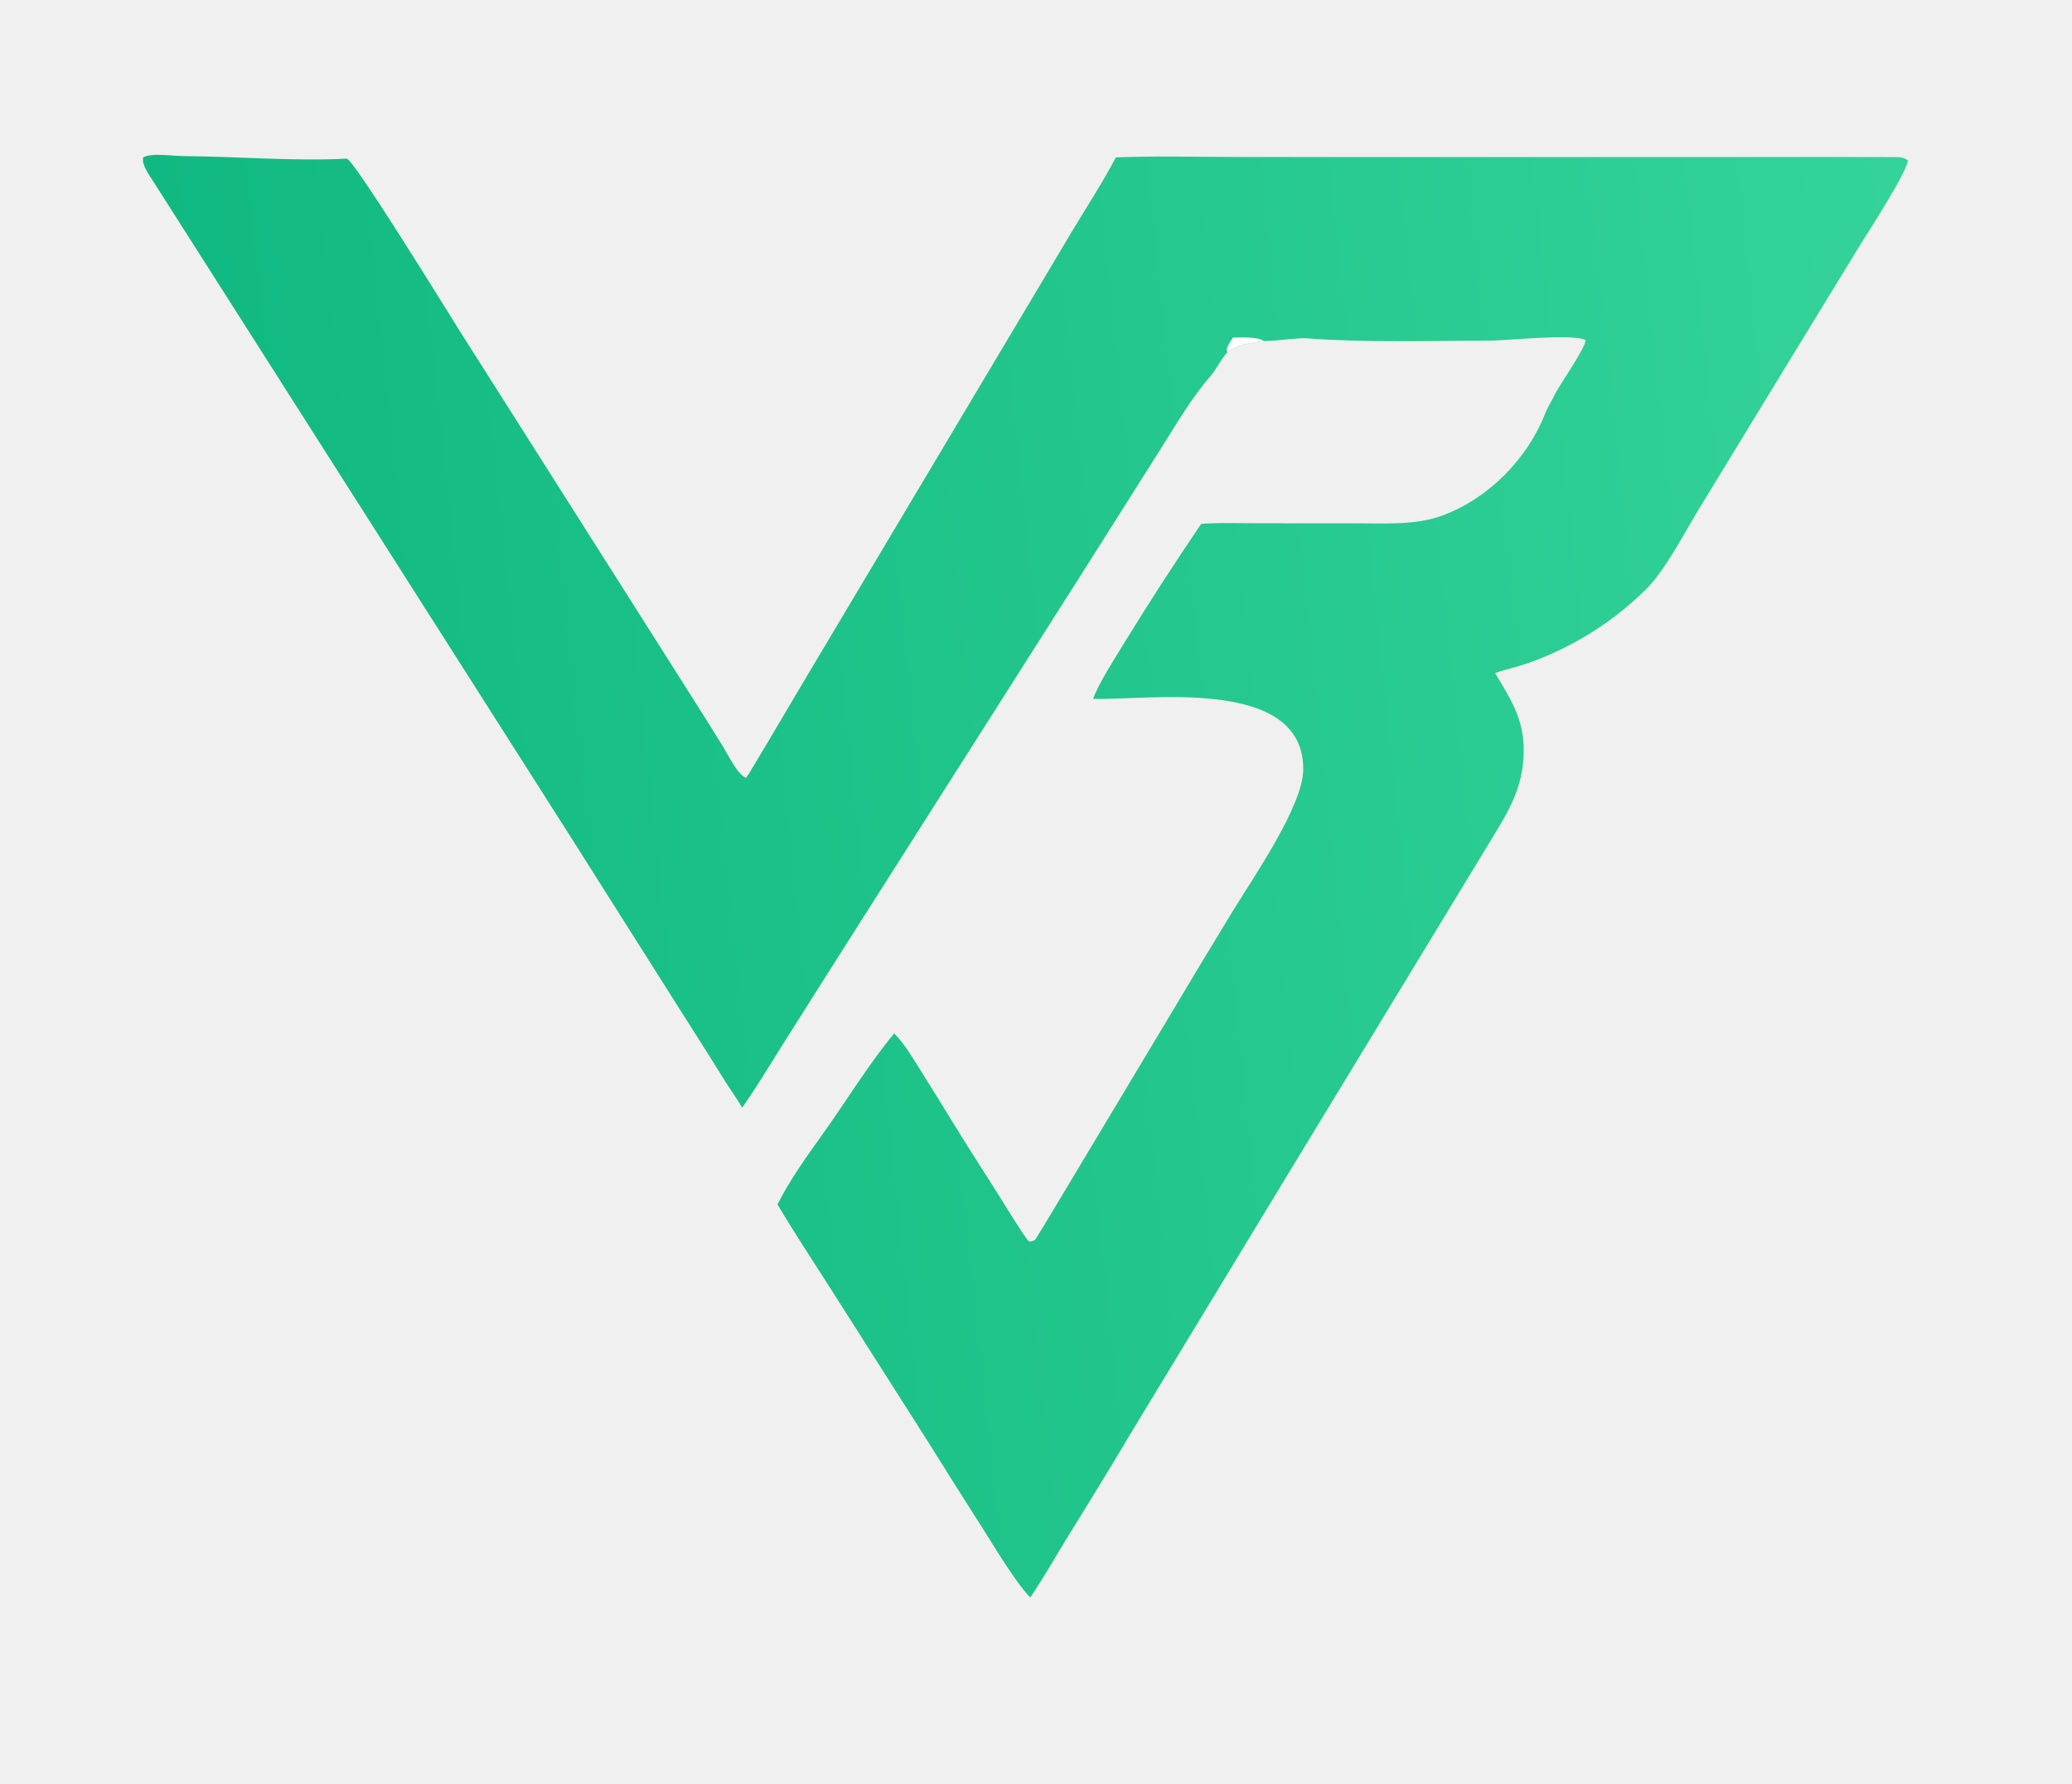
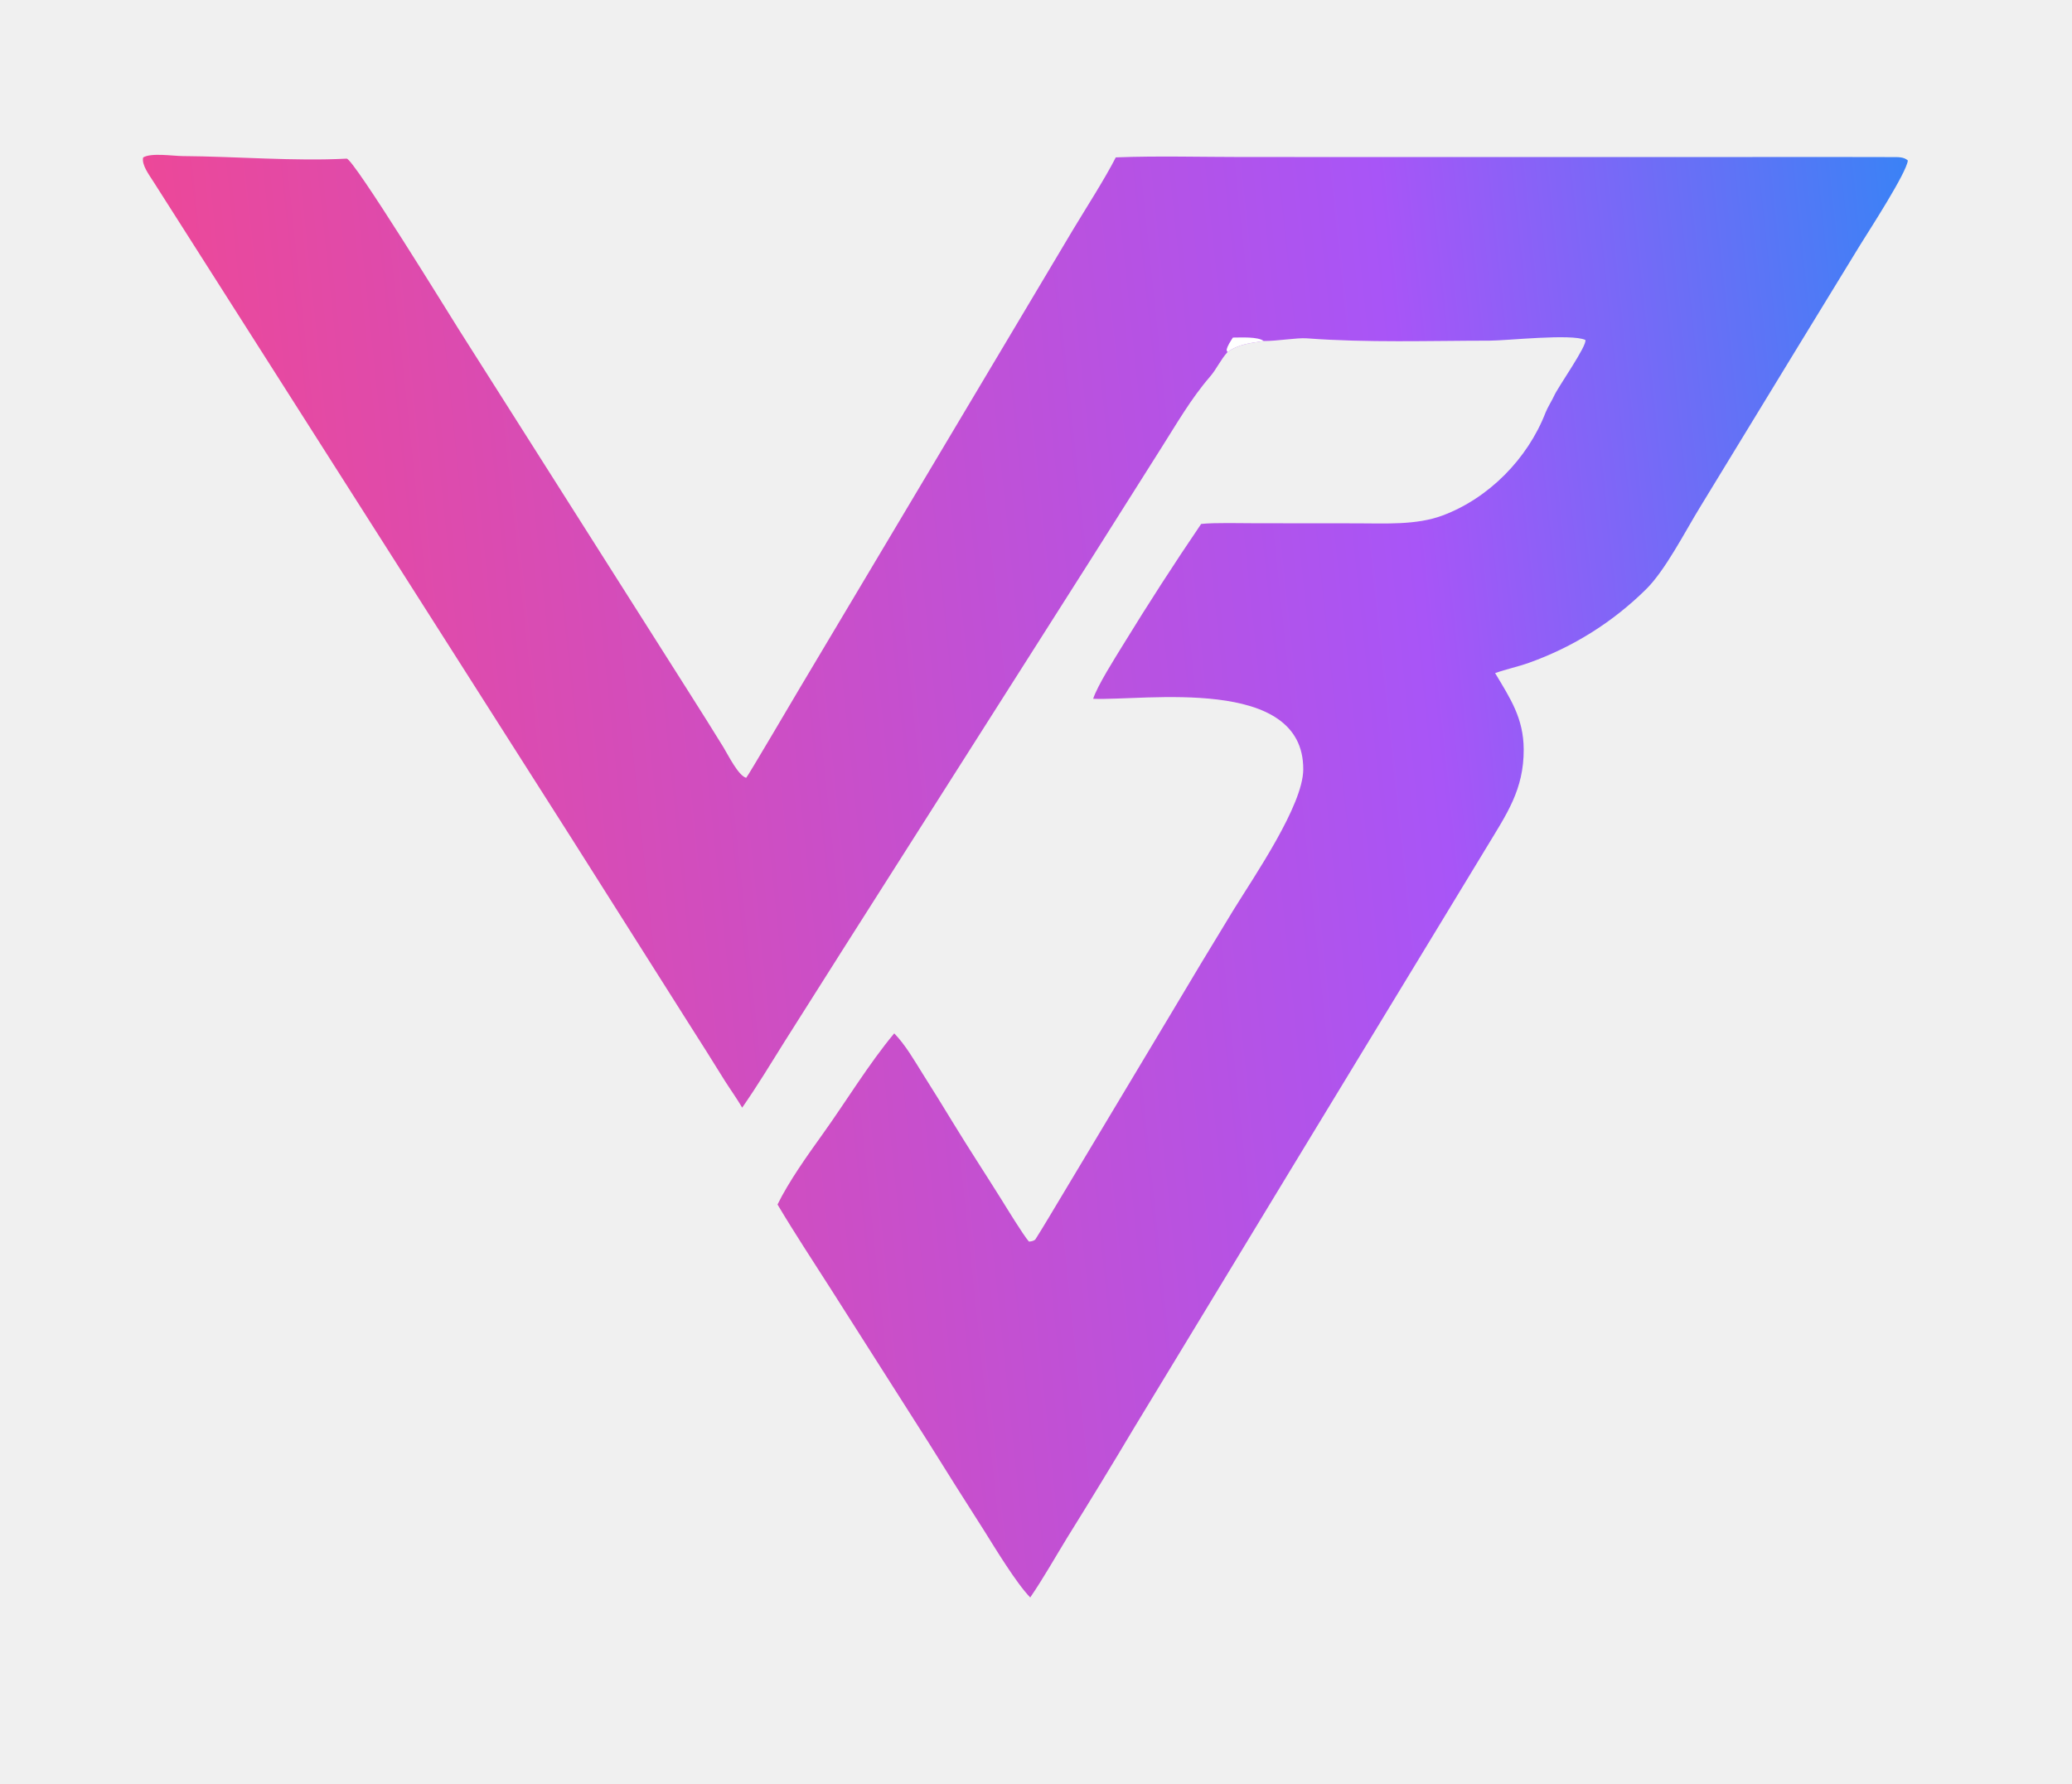
<svg xmlns="http://www.w3.org/2000/svg" width="871" height="750" viewBox="0 0 871 750">
  <defs>
    <linearGradient id="gradient_0" gradientUnits="userSpaceOnUse" x1="93.953" y1="383.889" x2="825.924" y2="306.944">
-       <stop offset="0" stop-color="#10b981" />
-       <stop offset="1" stop-color="#34d399" />
+       <stop offset="0" stop-color="#EC4899" />
+       <stop offset="0.7" stop-color="#A855F7" />
+       <stop offset="1" stop-color="#3B82F6" />
    </linearGradient>
  </defs>
  <path fill="url(#gradient_0)" d="M311.985 465.731C310.063 462.37 306.856 457.842 304.684 454.413C299.404 445.894 294.064 437.413 288.663 428.971L240.353 352.624L64.513 76.406C62.685 73.515 59.469 69.308 60.168 66.211C63.527 64.138 72.666 65.596 76.73 65.624C99.078 65.776 123.98 67.864 145.728 66.697C148.531 66.547 189.381 133.043 193.059 138.834L289.866 291.475C294.642 298.977 299.366 306.512 304.037 314.08C306.062 317.385 310.328 326.118 313.667 327.039C314.191 326.743 334.339 292.402 336.299 289.144L420.82 147.323L450.915 96.814C456.267 87.904 464.486 75.135 469.039 66.181L469.774 66.15C486.24 65.501 505.513 66.014 522.285 66.019L620.539 66.031L736.63 66.022C756.2 66.021 775.84 65.958 795.41 66.05C797.854 66.061 800.3 65.906 801.991 67.478C801.508 72.585 785.767 96.844 782.023 102.878L755.259 146.639L714.526 213.436C708.333 223.532 700.005 239.864 691.914 247.802C677.987 261.561 661.211 272.096 642.771 278.664C638.03 280.354 633.33 281.311 628.501 283.013C634.891 293.708 640.447 301.945 640.514 315.066C640.601 331.994 633.346 342.283 625.013 356.078L607.144 385.524L542.485 491.944L476.761 600.311C467.551 615.777 458.188 631.151 448.672 646.431C443.545 654.799 438.57 663.655 433.072 671.678C427.08 665.485 418.268 650.844 413.629 643.465C405.706 631.08 397.859 618.646 390.089 606.165L349.152 541.825C341.223 529.361 334.546 519.371 326.844 506.446C331.585 496.767 339.46 485.72 345.759 476.939C355.548 463.292 365.225 447.284 375.905 434.491C380.718 439.465 384.207 445.656 387.898 451.534C392.2 458.343 396.443 465.189 400.624 472.073C407.152 482.786 414.166 493.461 420.83 504.126C423.09 507.743 430.134 519.316 432.533 522.036C433.462 521.982 434.832 521.758 435.32 520.99C438.57 515.872 442.99 508.366 446.056 503.281L491.288 427.801C500.274 412.658 509.359 397.574 518.543 382.551C527.379 368.23 547.721 338.665 547.84 323.593C548.156 283.869 481.072 294.691 459.522 293.815C461.402 288.119 468.778 276.568 472.025 271.255C482.59 254.014 493.559 237.024 504.923 220.298C510.518 219.693 521.88 220 527.869 220.005L570.515 220.041C582.38 220.05 595.349 220.854 606.345 216.766C625.853 209.514 642.243 192.783 649.705 173.455C650.523 171.336 652.542 168.156 653.308 166.399C654.889 162.777 667.283 145.272 666.431 142.937C660.553 140.209 633.592 143.223 626.251 143.23C600.613 143.258 574.853 144.158 549.283 142.253C545.2 141.948 536.754 143.448 531.256 143.372C525.629 144.269 520.661 144.639 515.974 148.084C513.17 151.143 511.32 155.291 508.725 158.287C500.633 167.632 494.61 178.208 487.969 188.658L457.731 236.515L354.405 399.085L329.858 437.867C323.734 447.65 318.647 456.141 311.985 465.731Z" />
  <path fill="#ffffff" d="M518.266 141.932C521.706 141.953 528.577 141.453 531.256 143.372C525.629 144.269 520.661 144.639 515.974 148.084L515.624 147.129C516.026 145.227 517.222 143.622 518.266 141.932Z" />
</svg>
